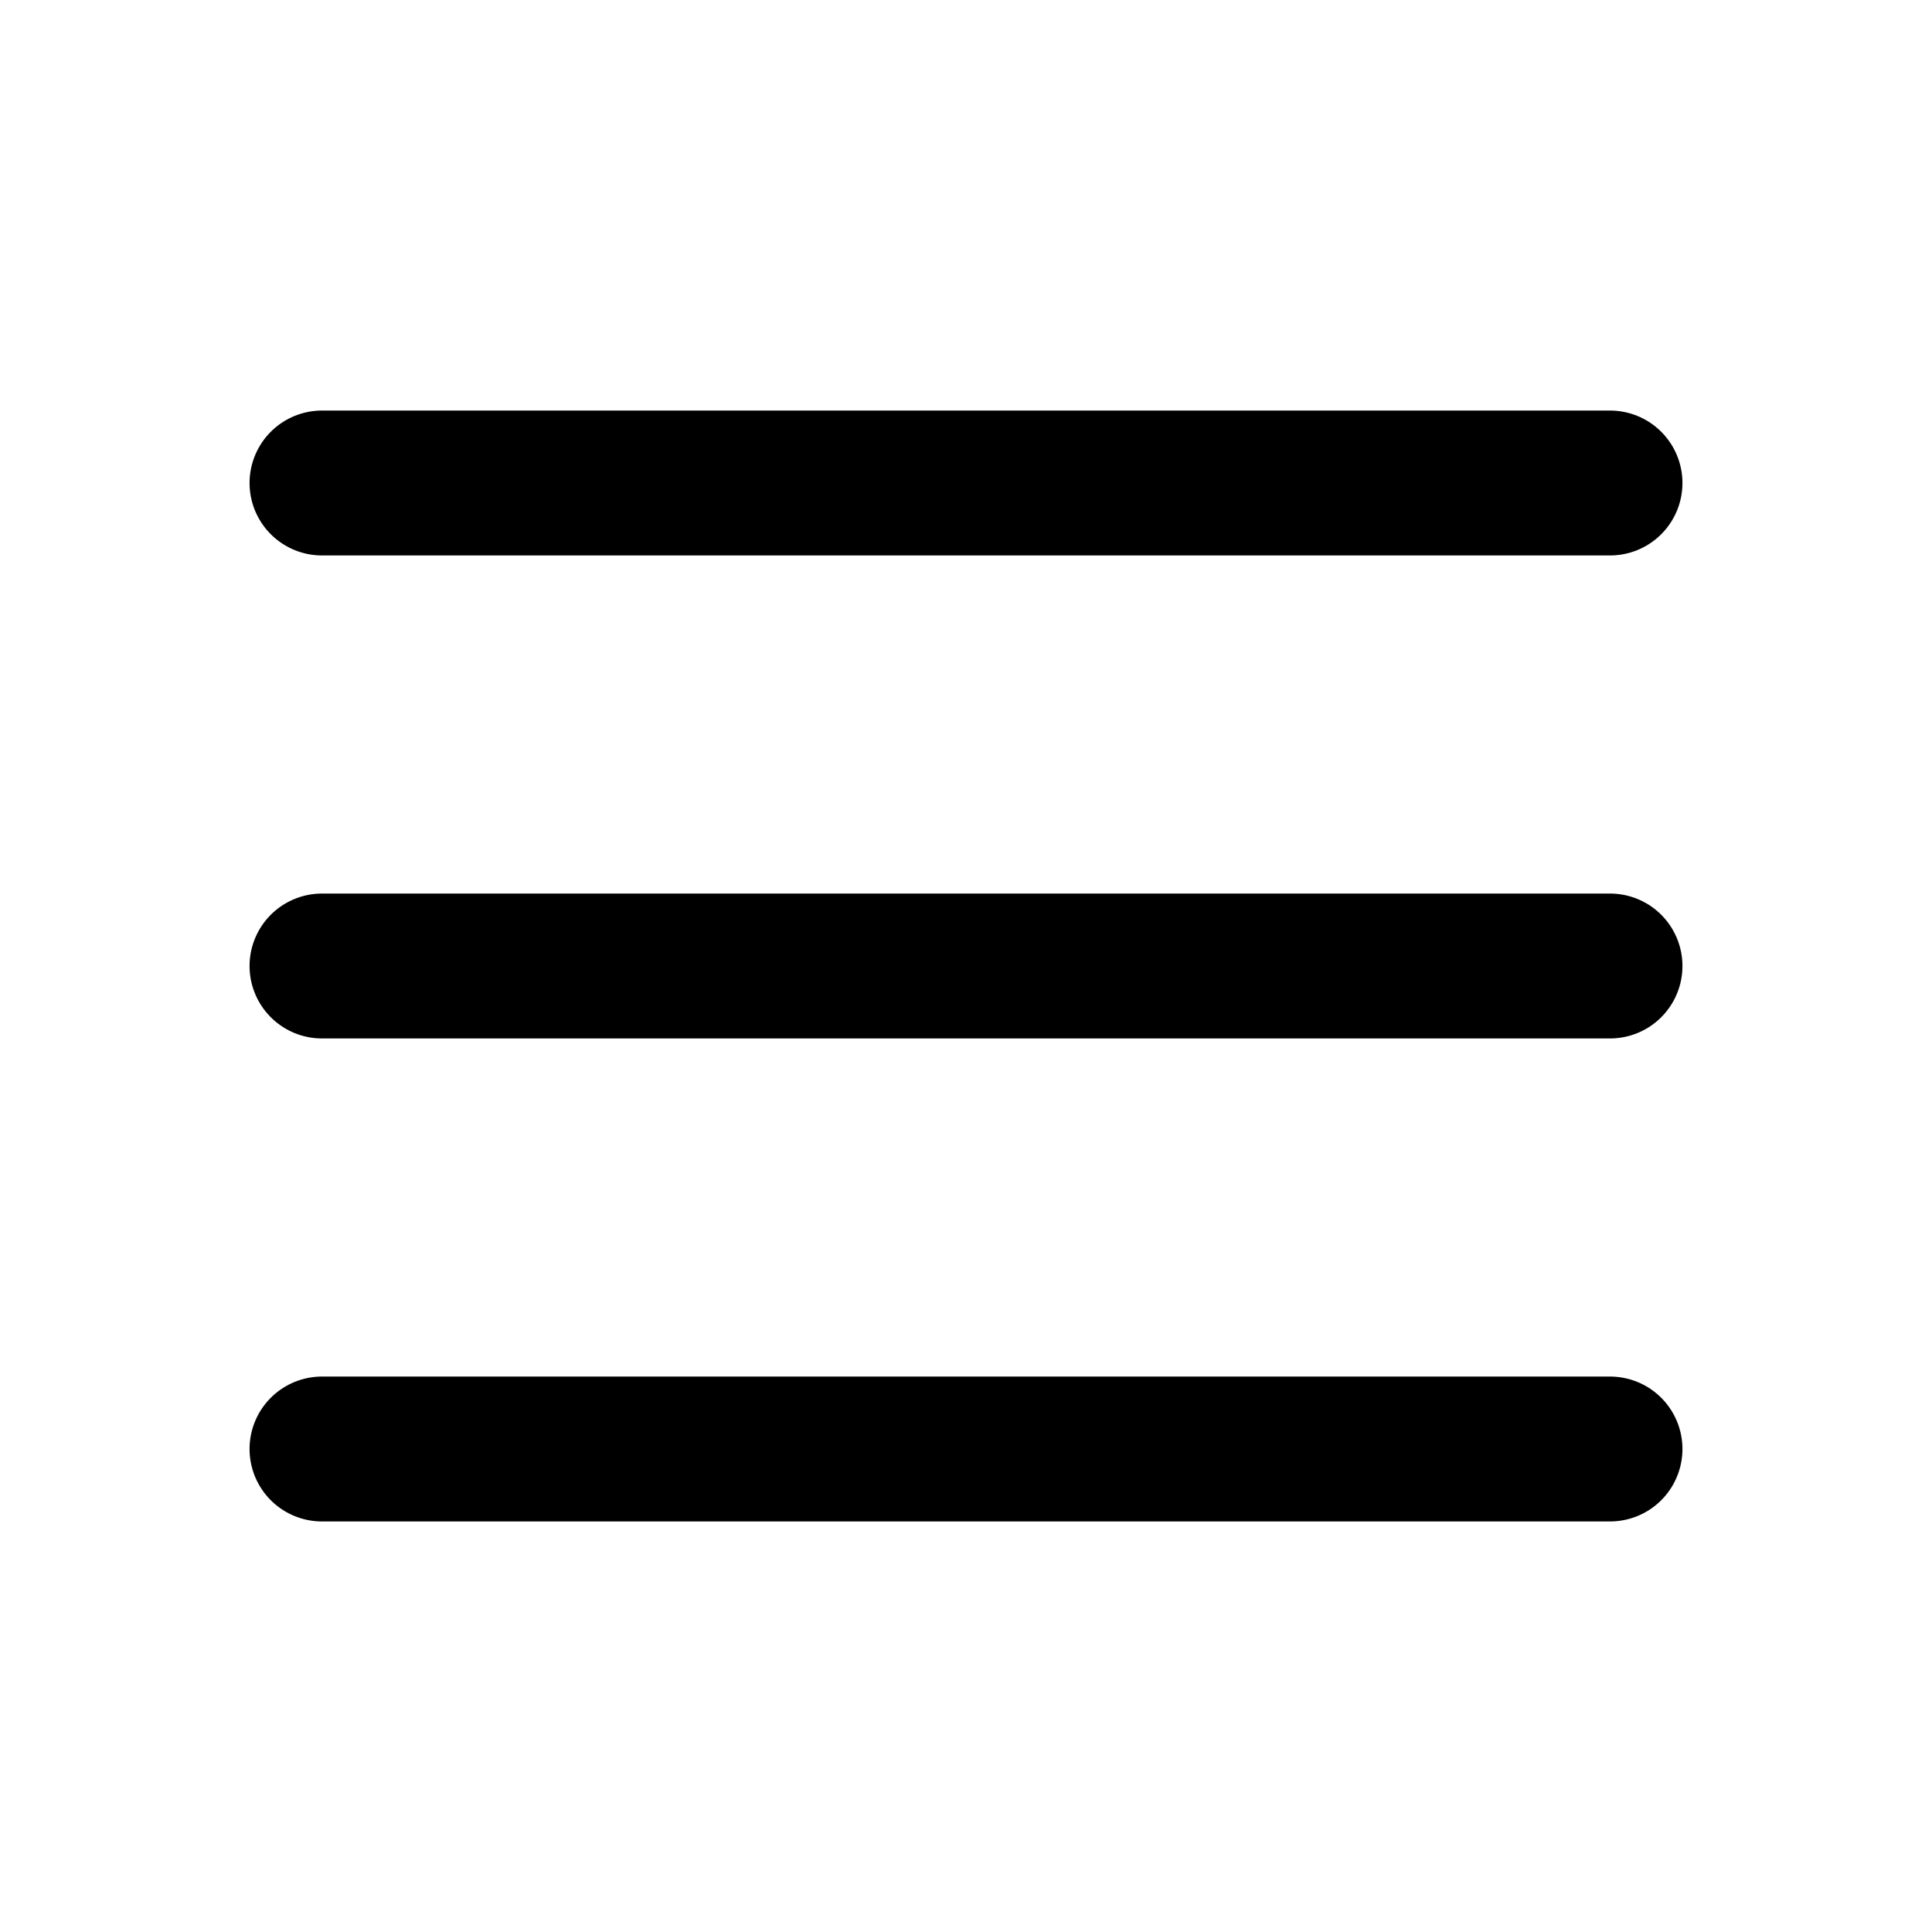
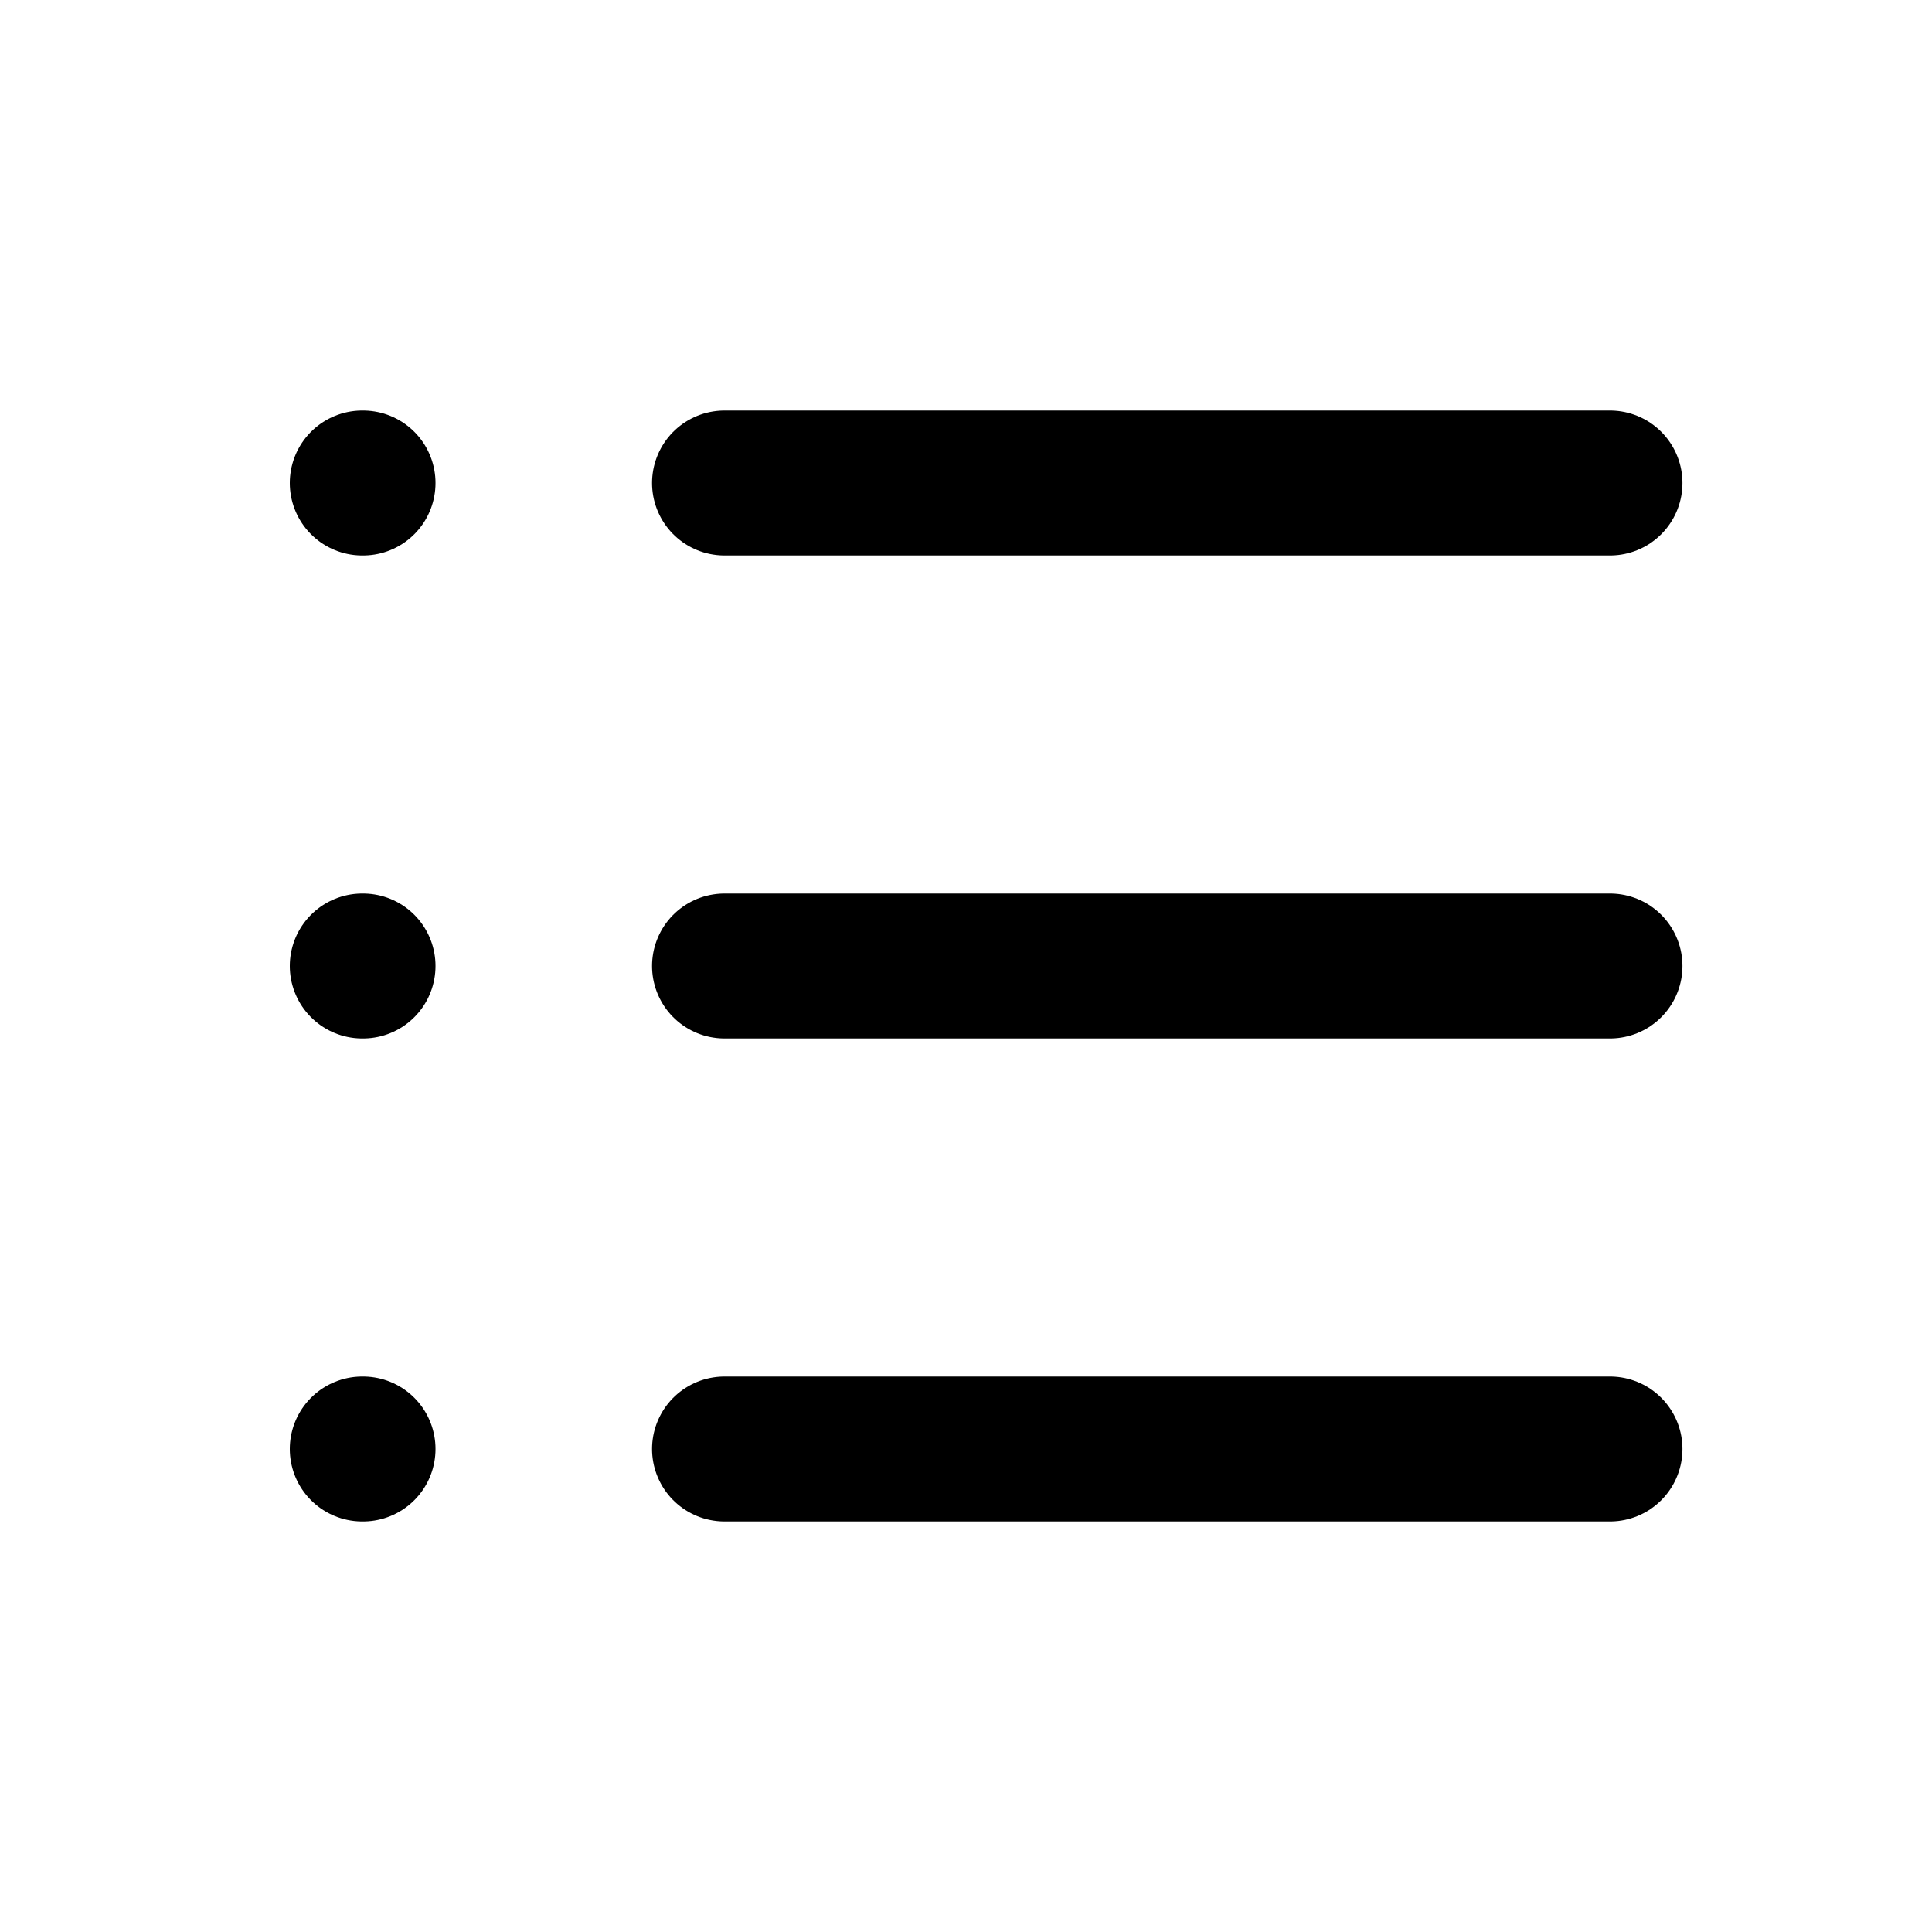
<svg xmlns="http://www.w3.org/2000/svg" viewBox="0 0 24 24" fill="none" stroke="black" stroke-width="1.8" stroke-linecap="round" stroke-linejoin="round">
-   <path d="M4 6h16M4 12h16M4 18h16" />
+   <path d="M9 6h11M9 12h11M9 18h11" />
+   <path d="M4.5 6h.01M4.5 12h.01M4.5 18h.01" />
</svg>
